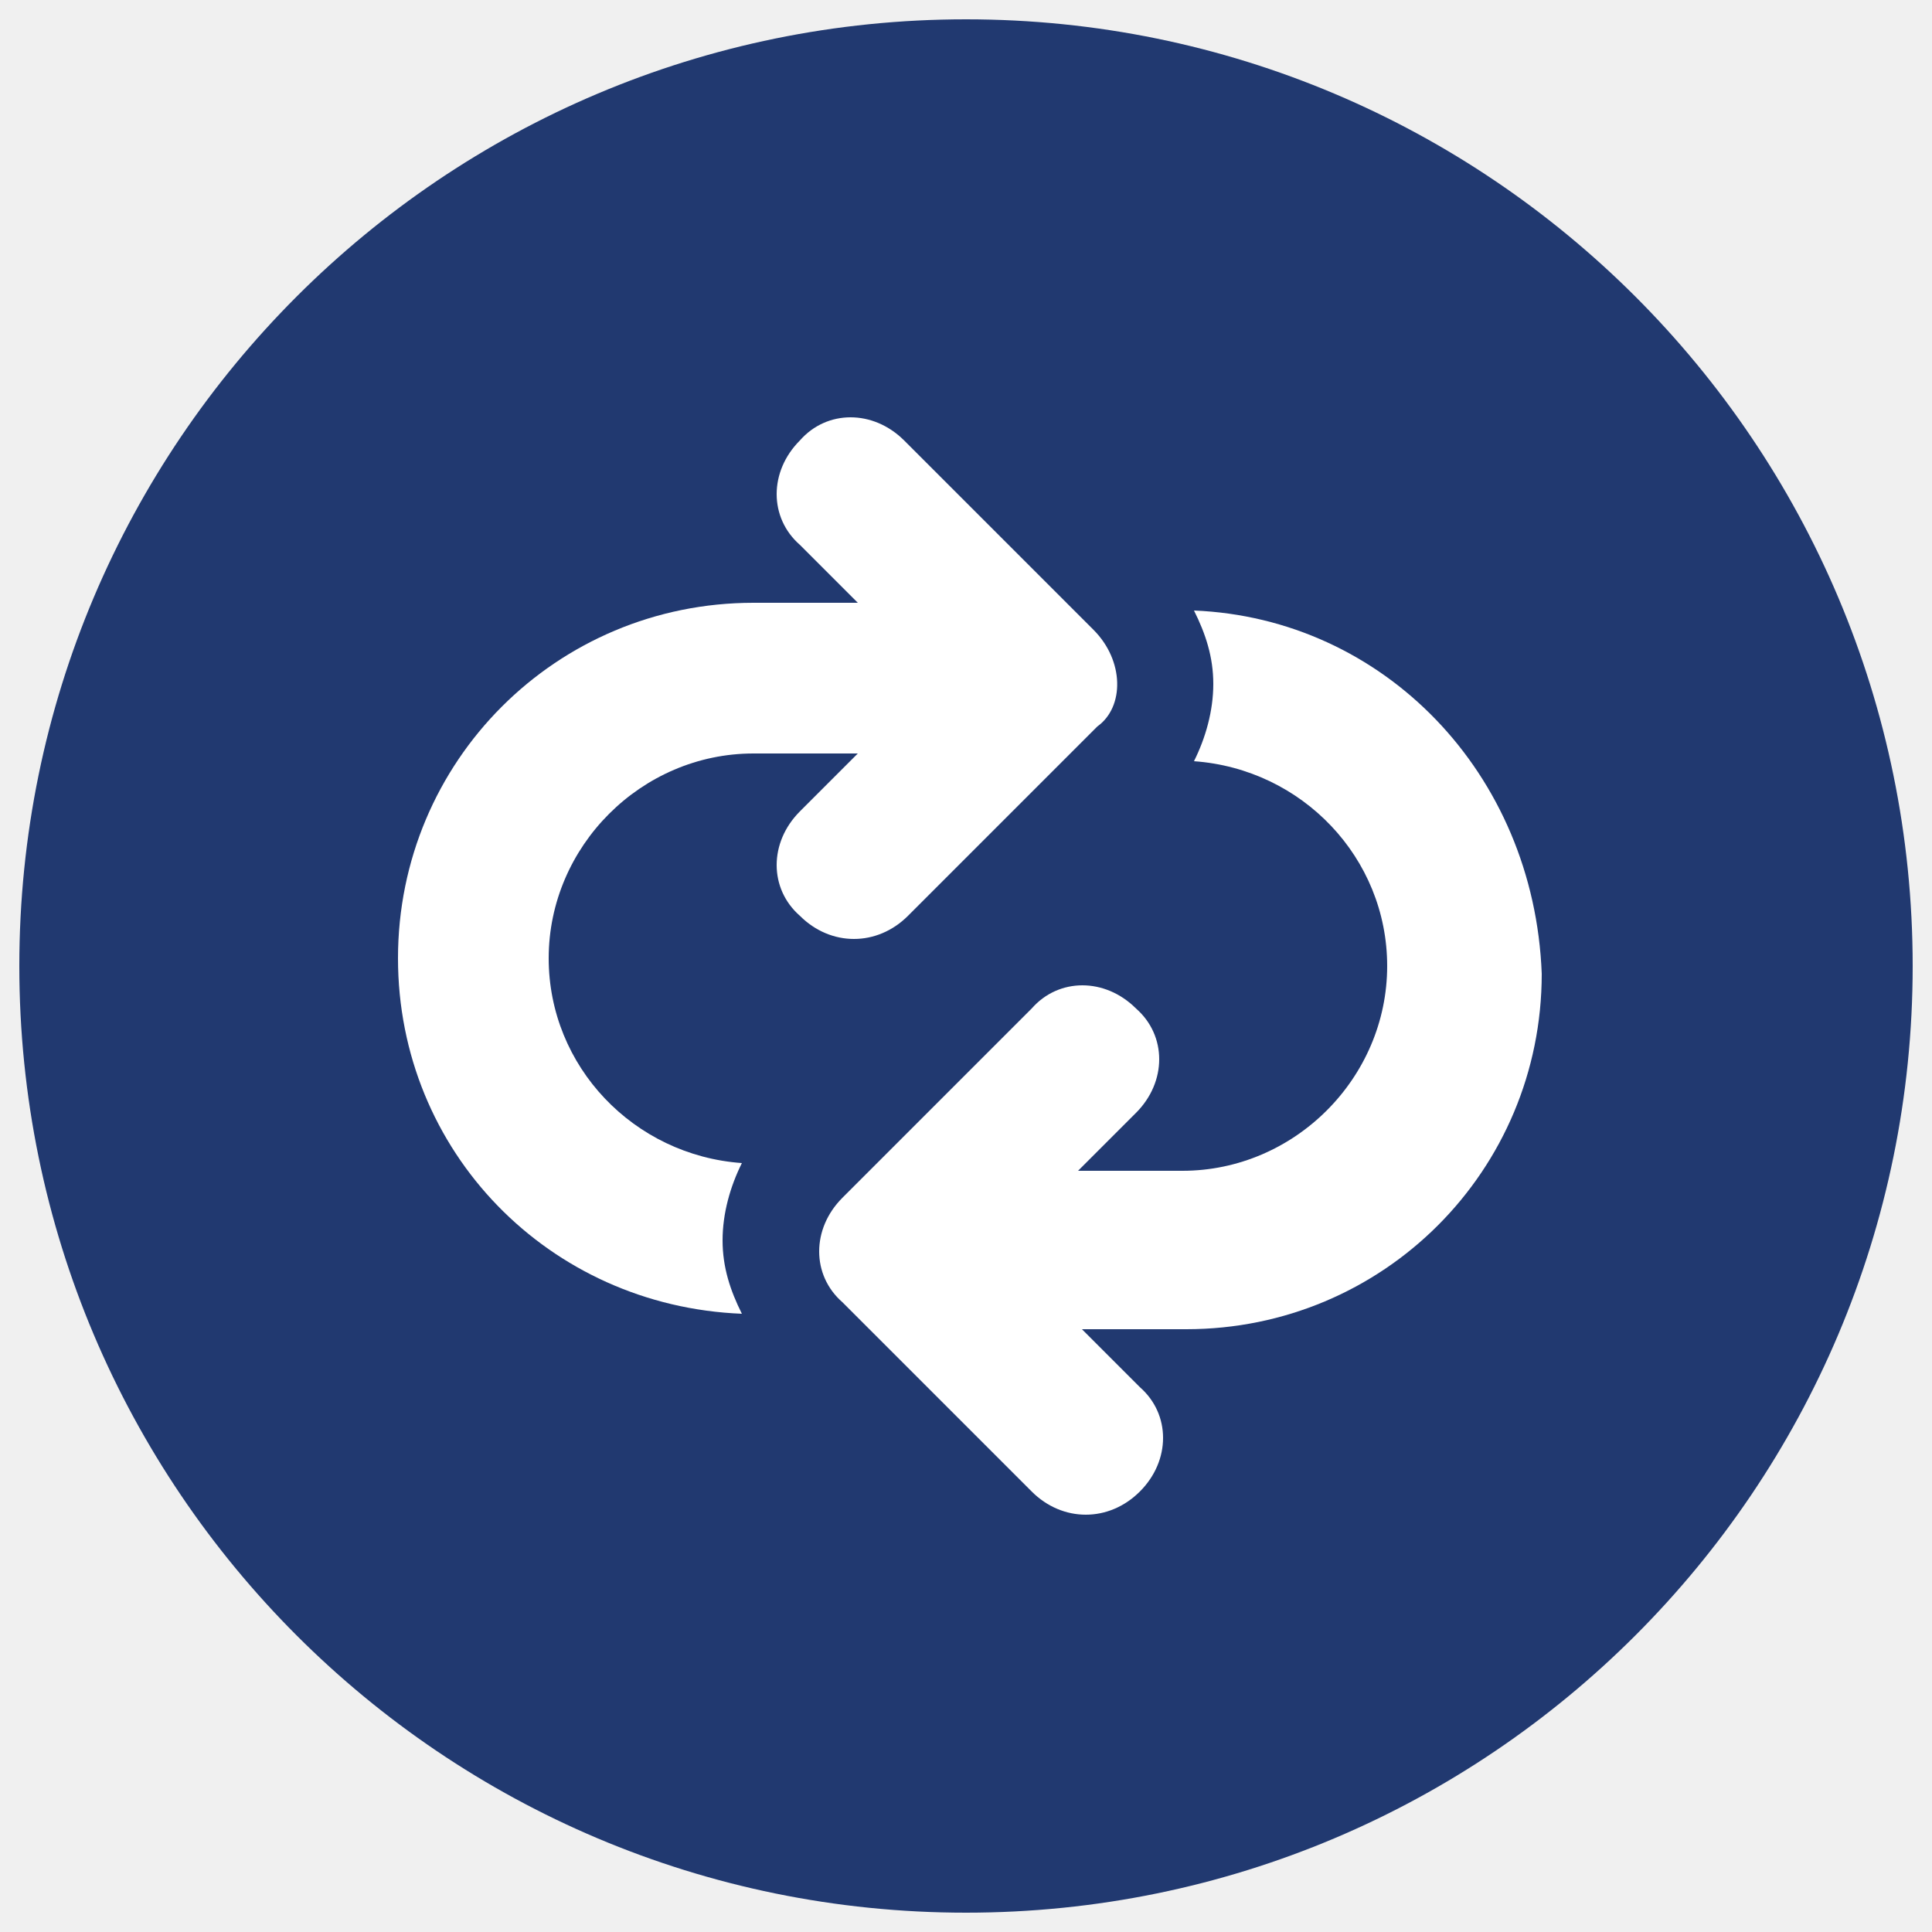
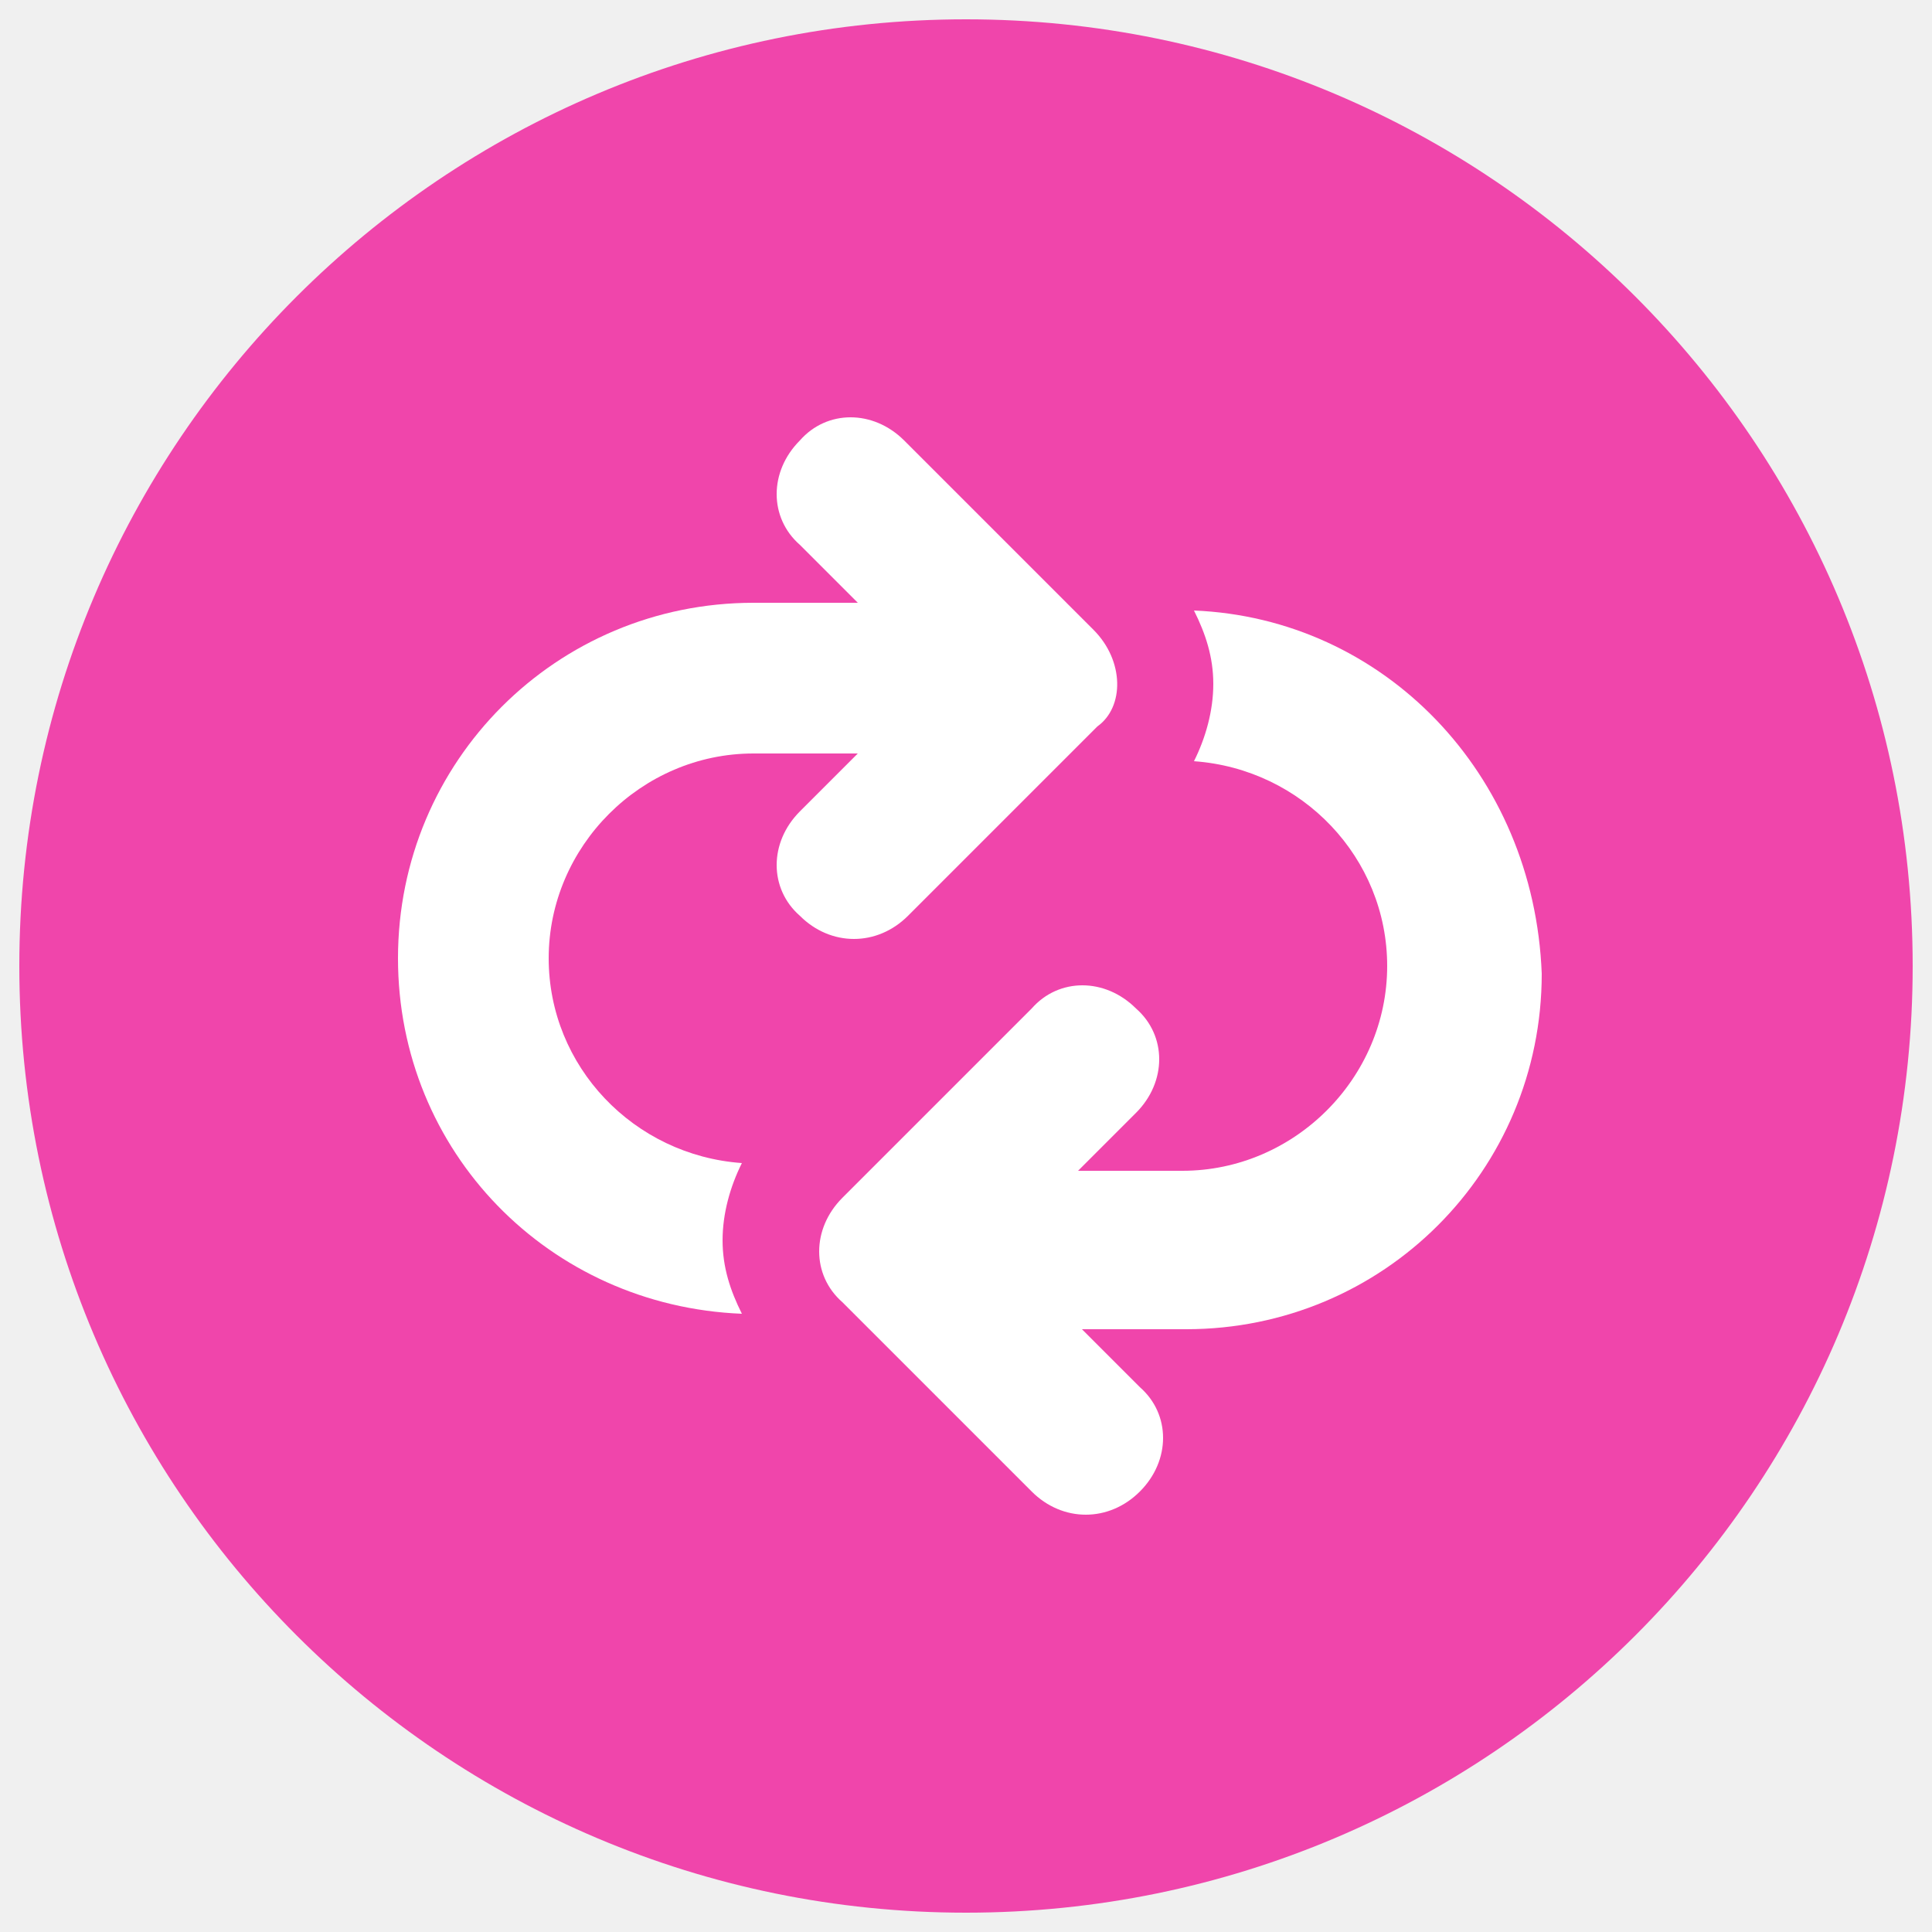
<svg xmlns="http://www.w3.org/2000/svg" version="1.1" id="Calque_1" x="0px" y="0px" width="50px" height="50px" viewBox="0 0 50 50" style="enable-background:new 0 0 50 50;" xml:space="preserve">
  <style type="text/css">
- 	.st0{fill:#213970;}
+ 	.st0{fill:#F045AB;}
	.st1{fill:#FFFFFF;}
</style>
  <g>
    <circle class="st0" cx="25" cy="25" r="24.5" />
    <g>
      <g>
        <path class="st1" d="M30.9,15.8c0.3,0.6,0.5,1.2,0.5,1.9c0,0.7-0.2,1.4-0.5,2c2.8,0.2,5,2.5,5,5.3c0,2.9-2.4,5.3-5.3,5.3h-2.7     l1.5-1.5c0.8-0.8,0.8-2,0-2.7c-0.8-0.8-2-0.8-2.7,0l-4.9,4.9c-0.8,0.8-0.8,2,0,2.7l4.9,4.9c0.4,0.4,0.9,0.6,1.4,0.6     c0.5,0,1-0.2,1.4-0.6c0.8-0.8,0.8-2,0-2.7l-1.5-1.5h2.7c5.1,0,9.2-4.1,9.2-9.2C39.7,20,35.8,16,30.9,15.8z" />
        <path class="st1" d="M28.3,16.3l-4.9-4.9c-0.8-0.8-2-0.8-2.7,0c-0.8,0.8-0.8,2,0,2.7l1.5,1.5h-2.7c-5.1,0-9.2,4.1-9.2,9.2     c0,5,3.9,9,8.9,9.2c-0.3-0.6-0.5-1.2-0.5-1.9c0-0.7,0.2-1.4,0.5-2c-2.8-0.2-5-2.5-5-5.3c0-2.9,2.4-5.3,5.3-5.3h2.7l-1.5,1.5     c-0.8,0.8-0.8,2,0,2.7c0.4,0.4,0.9,0.6,1.4,0.6c0.5,0,1-0.2,1.4-0.6l4.9-4.9C29.1,18.3,29.1,17.1,28.3,16.3z" />
      </g>
    </g>
  </g>
</svg>
